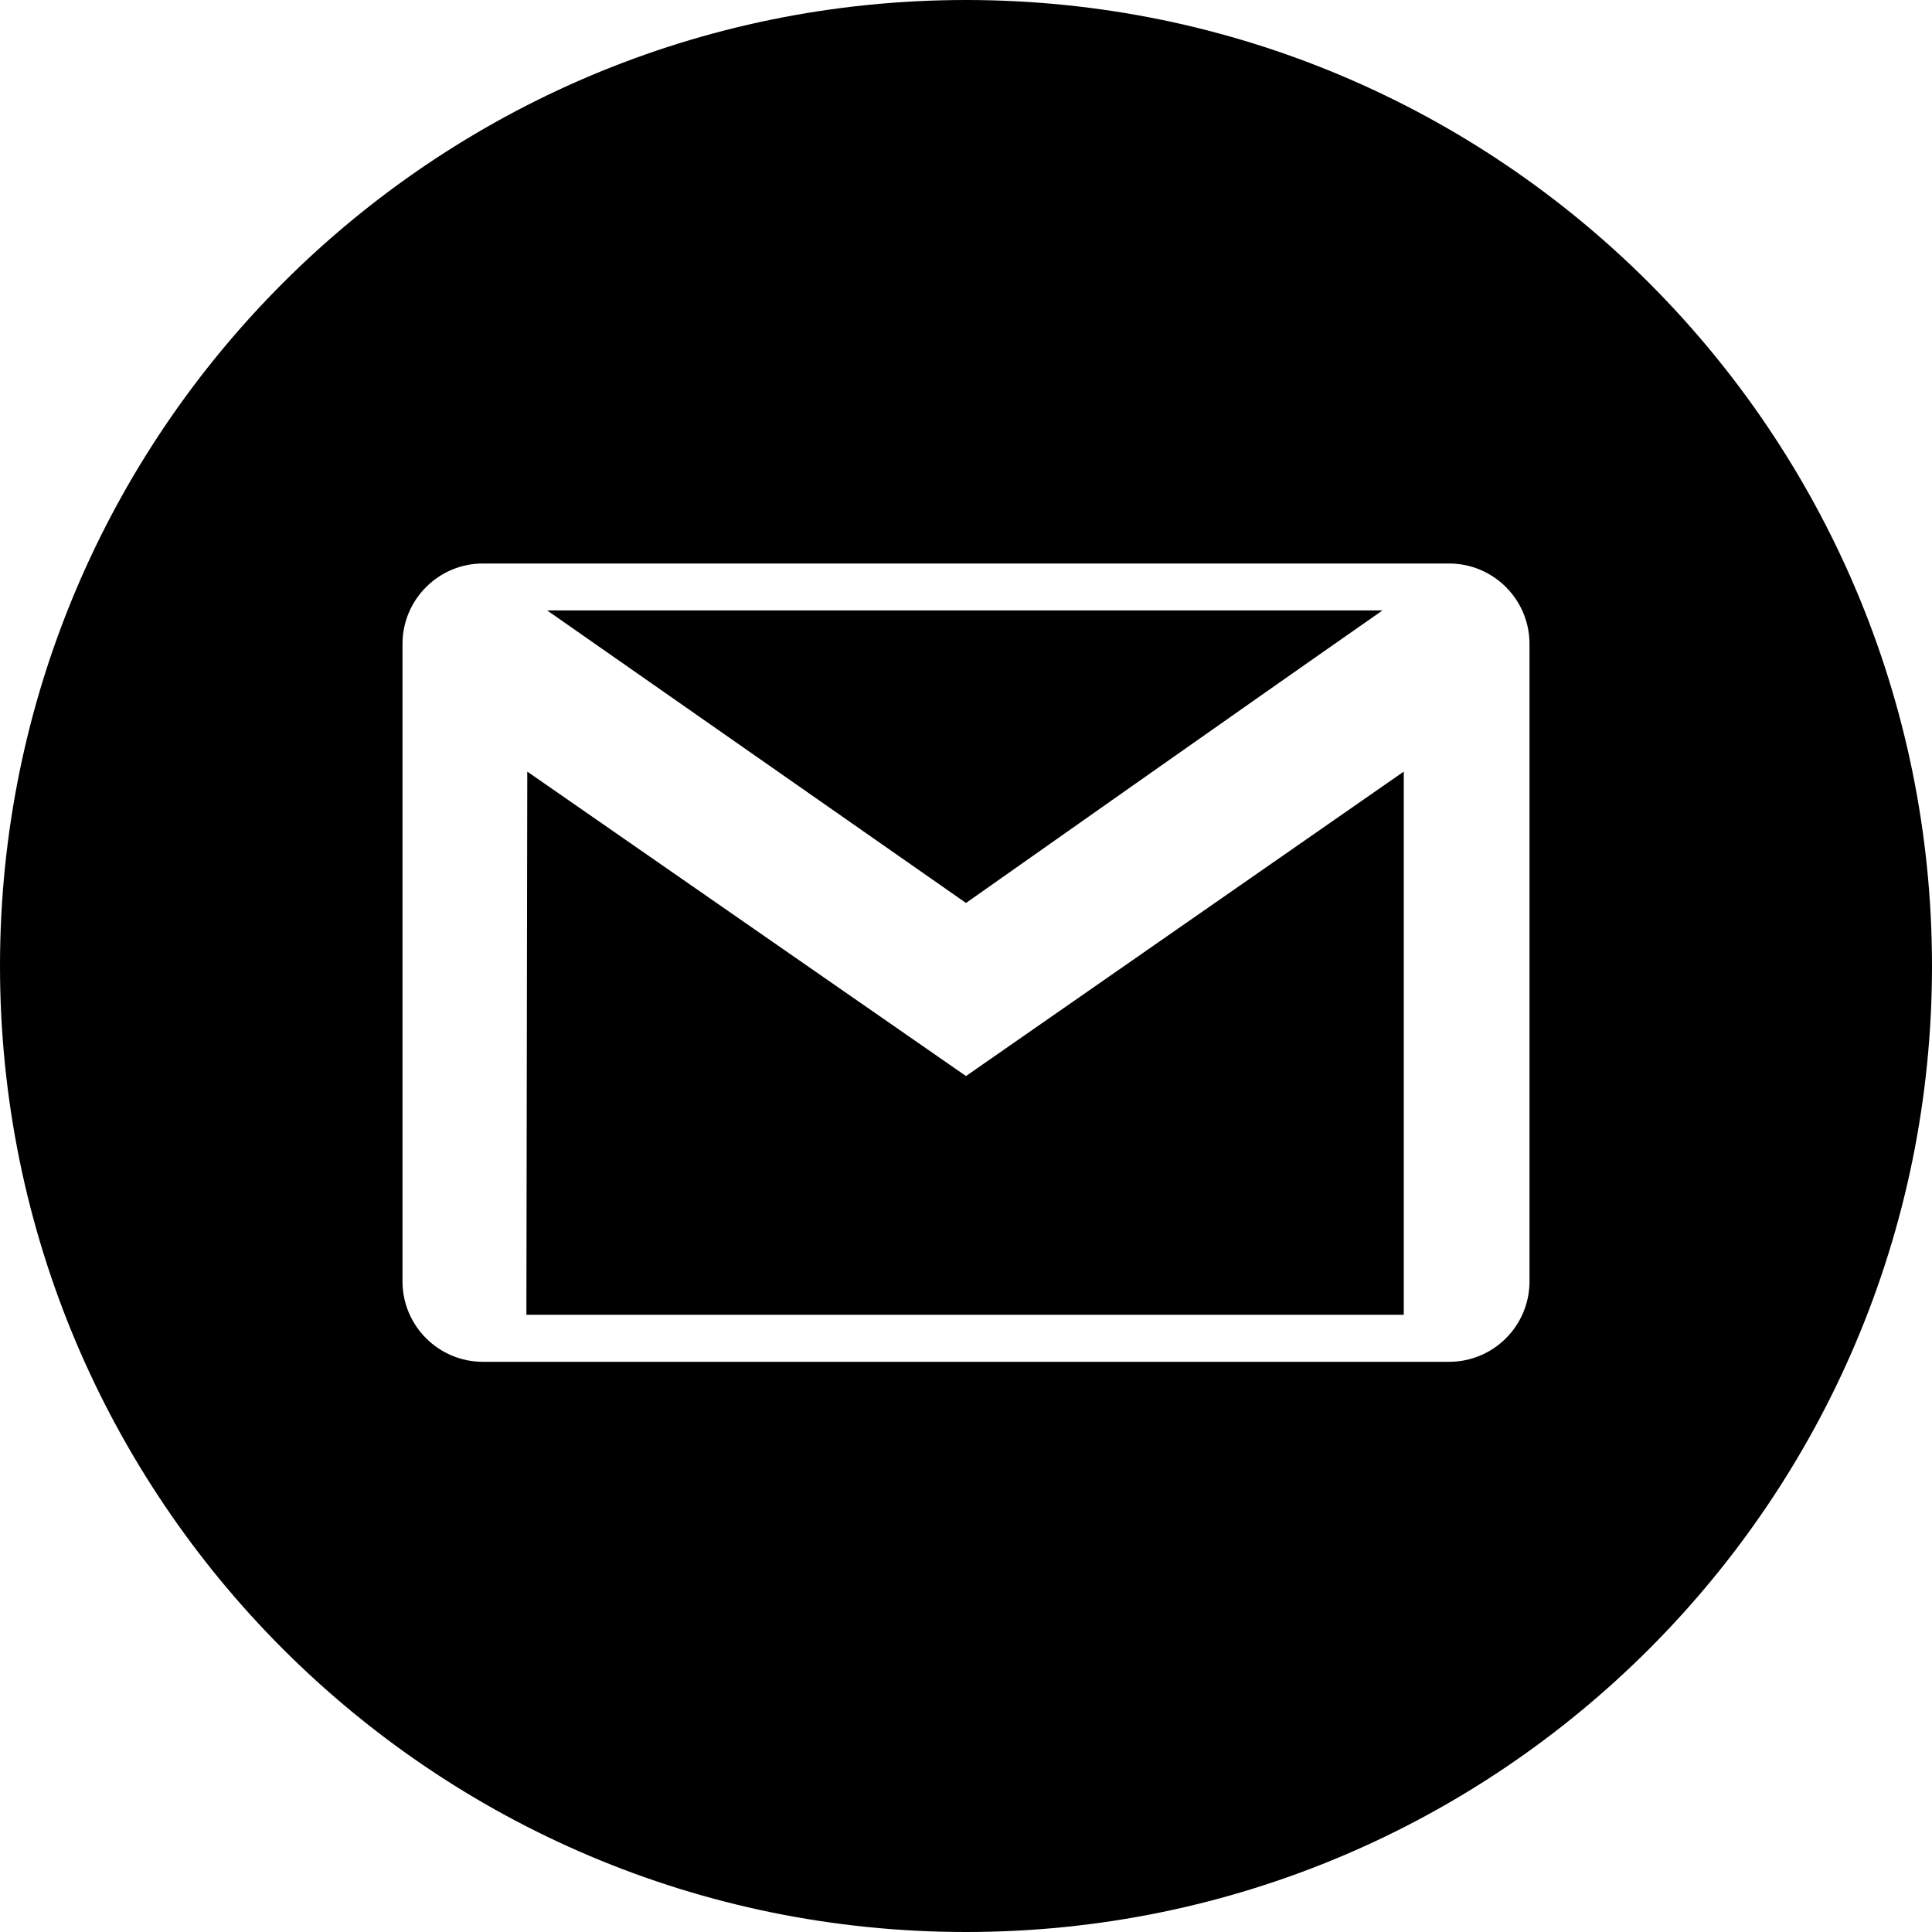
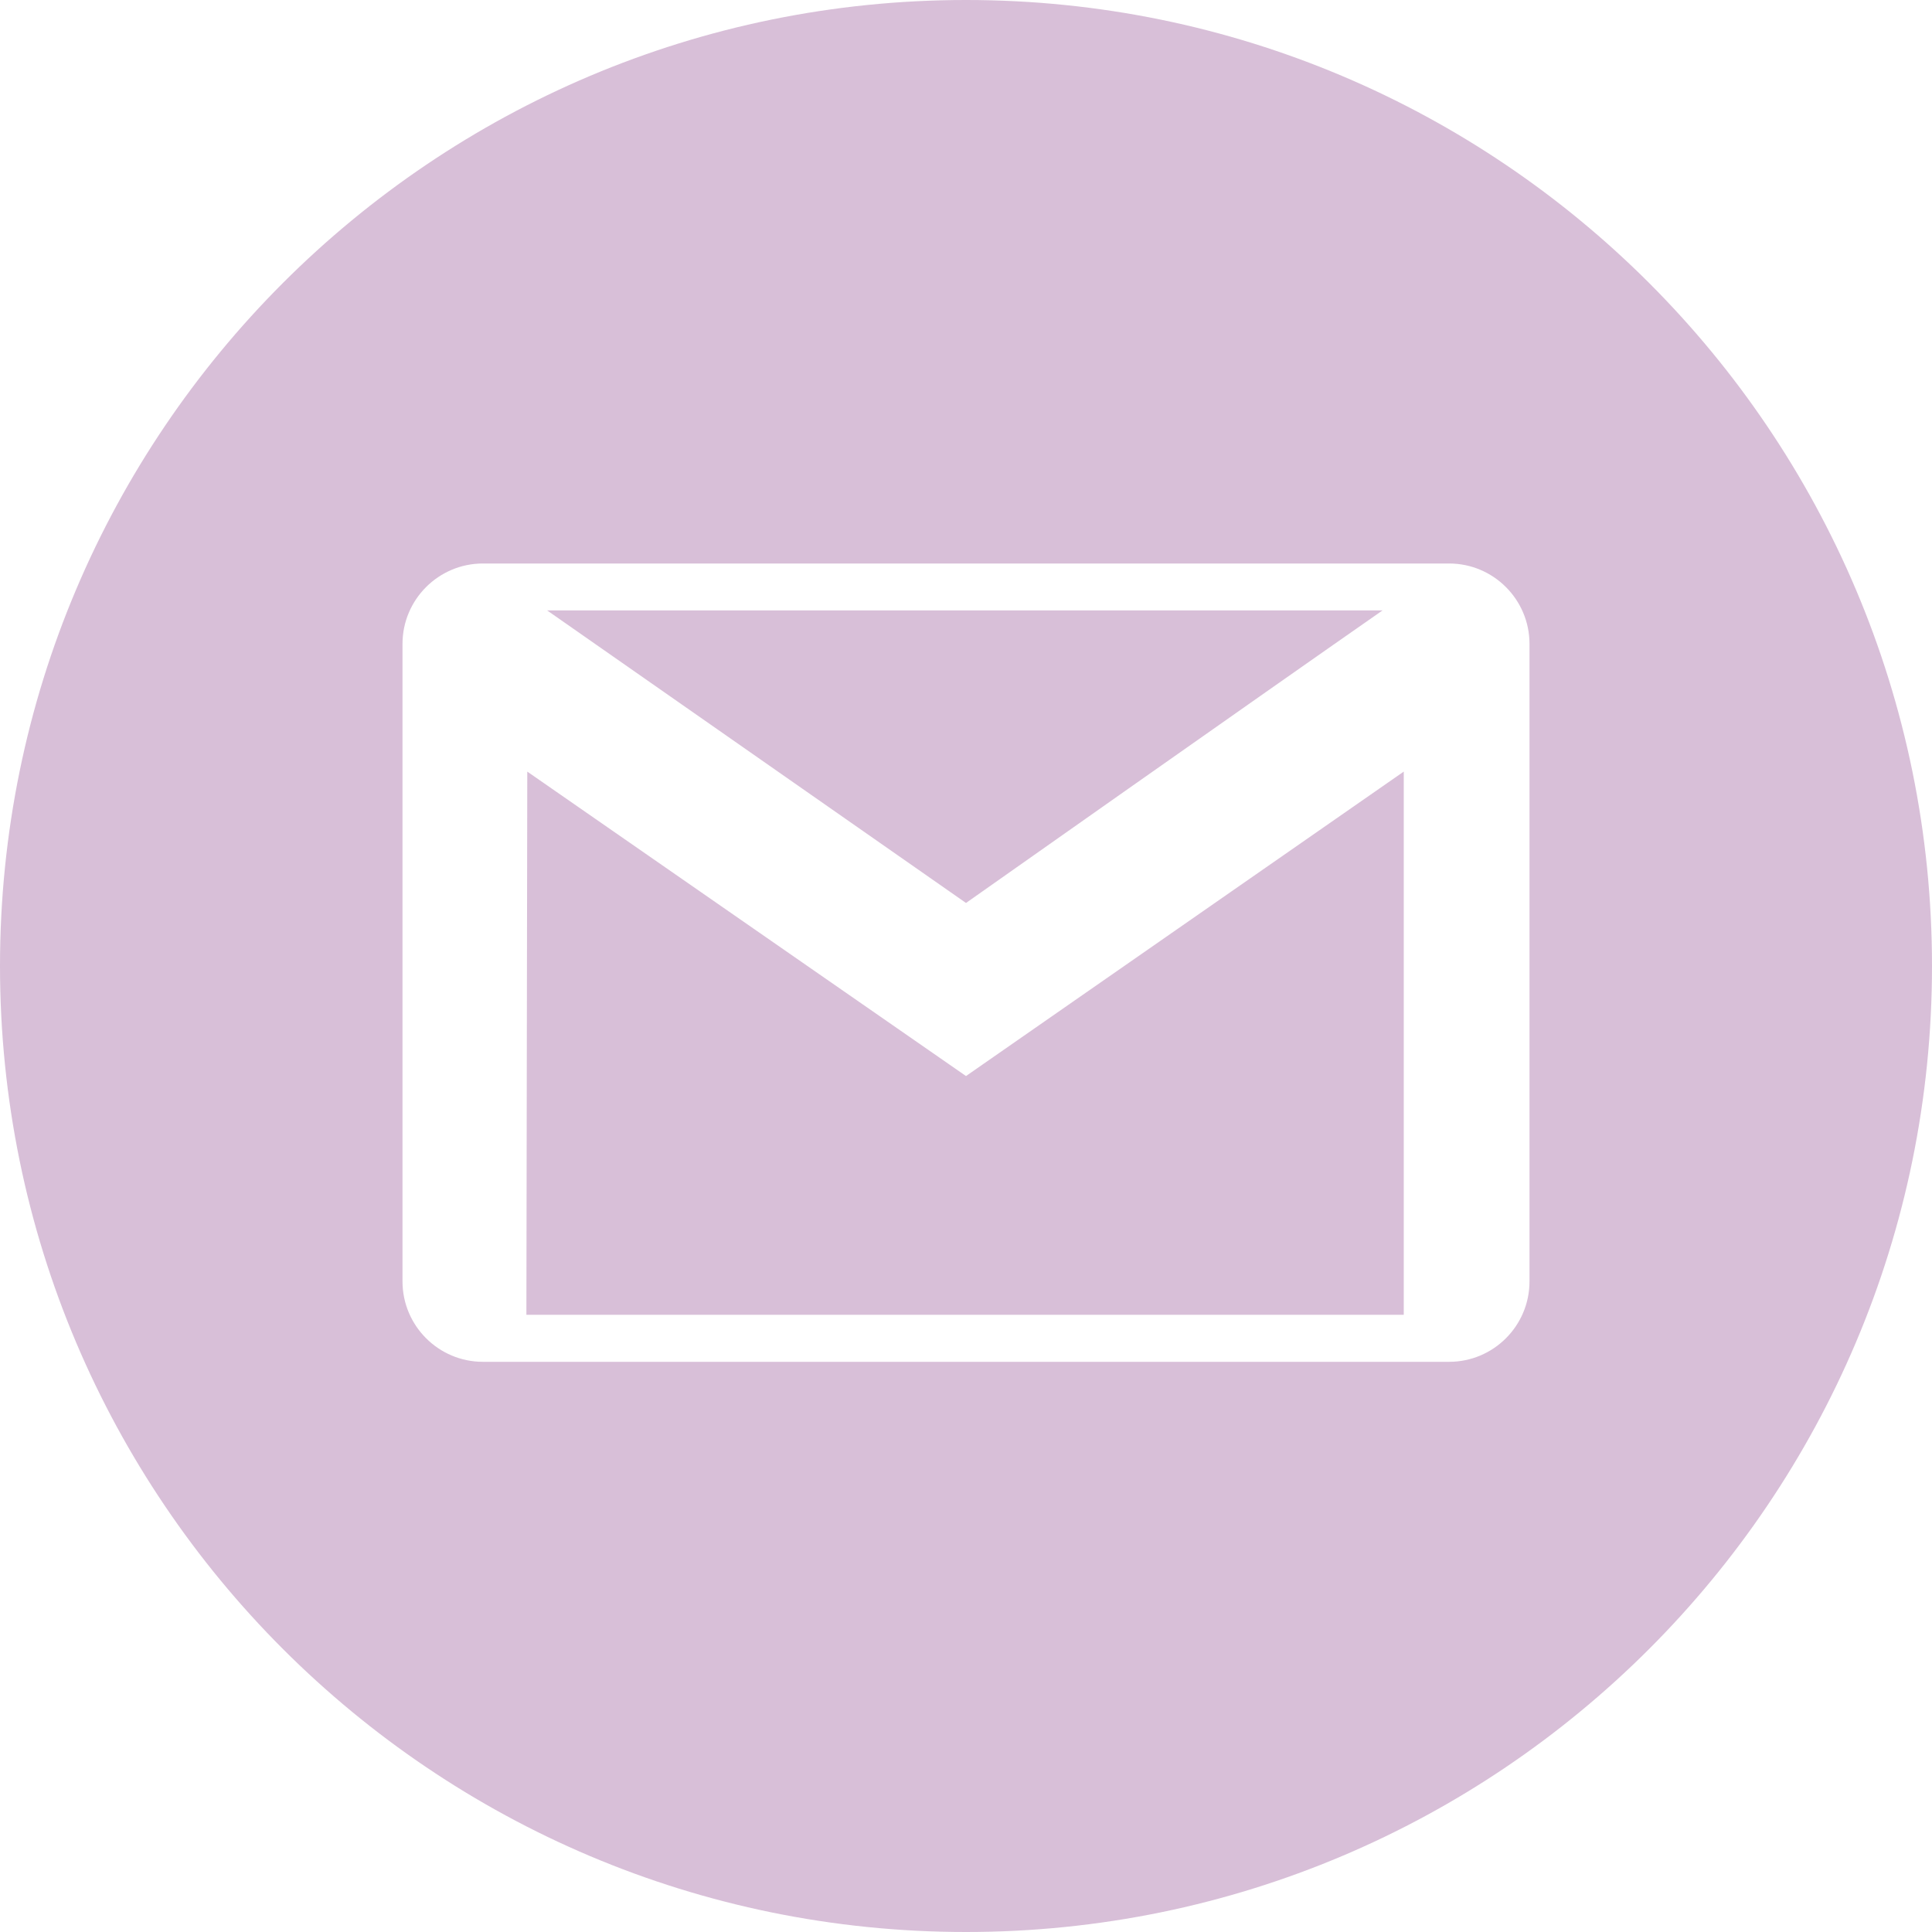
- <svg xmlns="http://www.w3.org/2000/svg" width="24" height="24" fill-rule="evenodd" clip-rule="evenodd">
+ <svg xmlns="http://www.w3.org/2000/svg" width="24" height="24" fill="#D8BFD8" fill-rule="evenodd" clip-rule="evenodd">
  <path d="M12 0c-6.626 0-12 5.372-12 12 0 6.627 5.374 12 12 12 6.627 0 12-5.373 12-12 0-6.628-5.373-12-12-12zm6.001 16.917c.552 0 .999-.448.999-.999v-7.919c0-.551-.448-.999-.999-.999h-12.002c-.551 0-.999.448-.999.999v7.919c0 .551.448.999.999.999h12.002zm-6.001-3.55l-5.45-3.782-.011 6.748h10.899v-6.748l-5.438 3.782zm5.174-5.784c-1.527 1.064-5.174 3.634-5.174 3.634l-5.203-3.634h10.377z" />
</svg>
